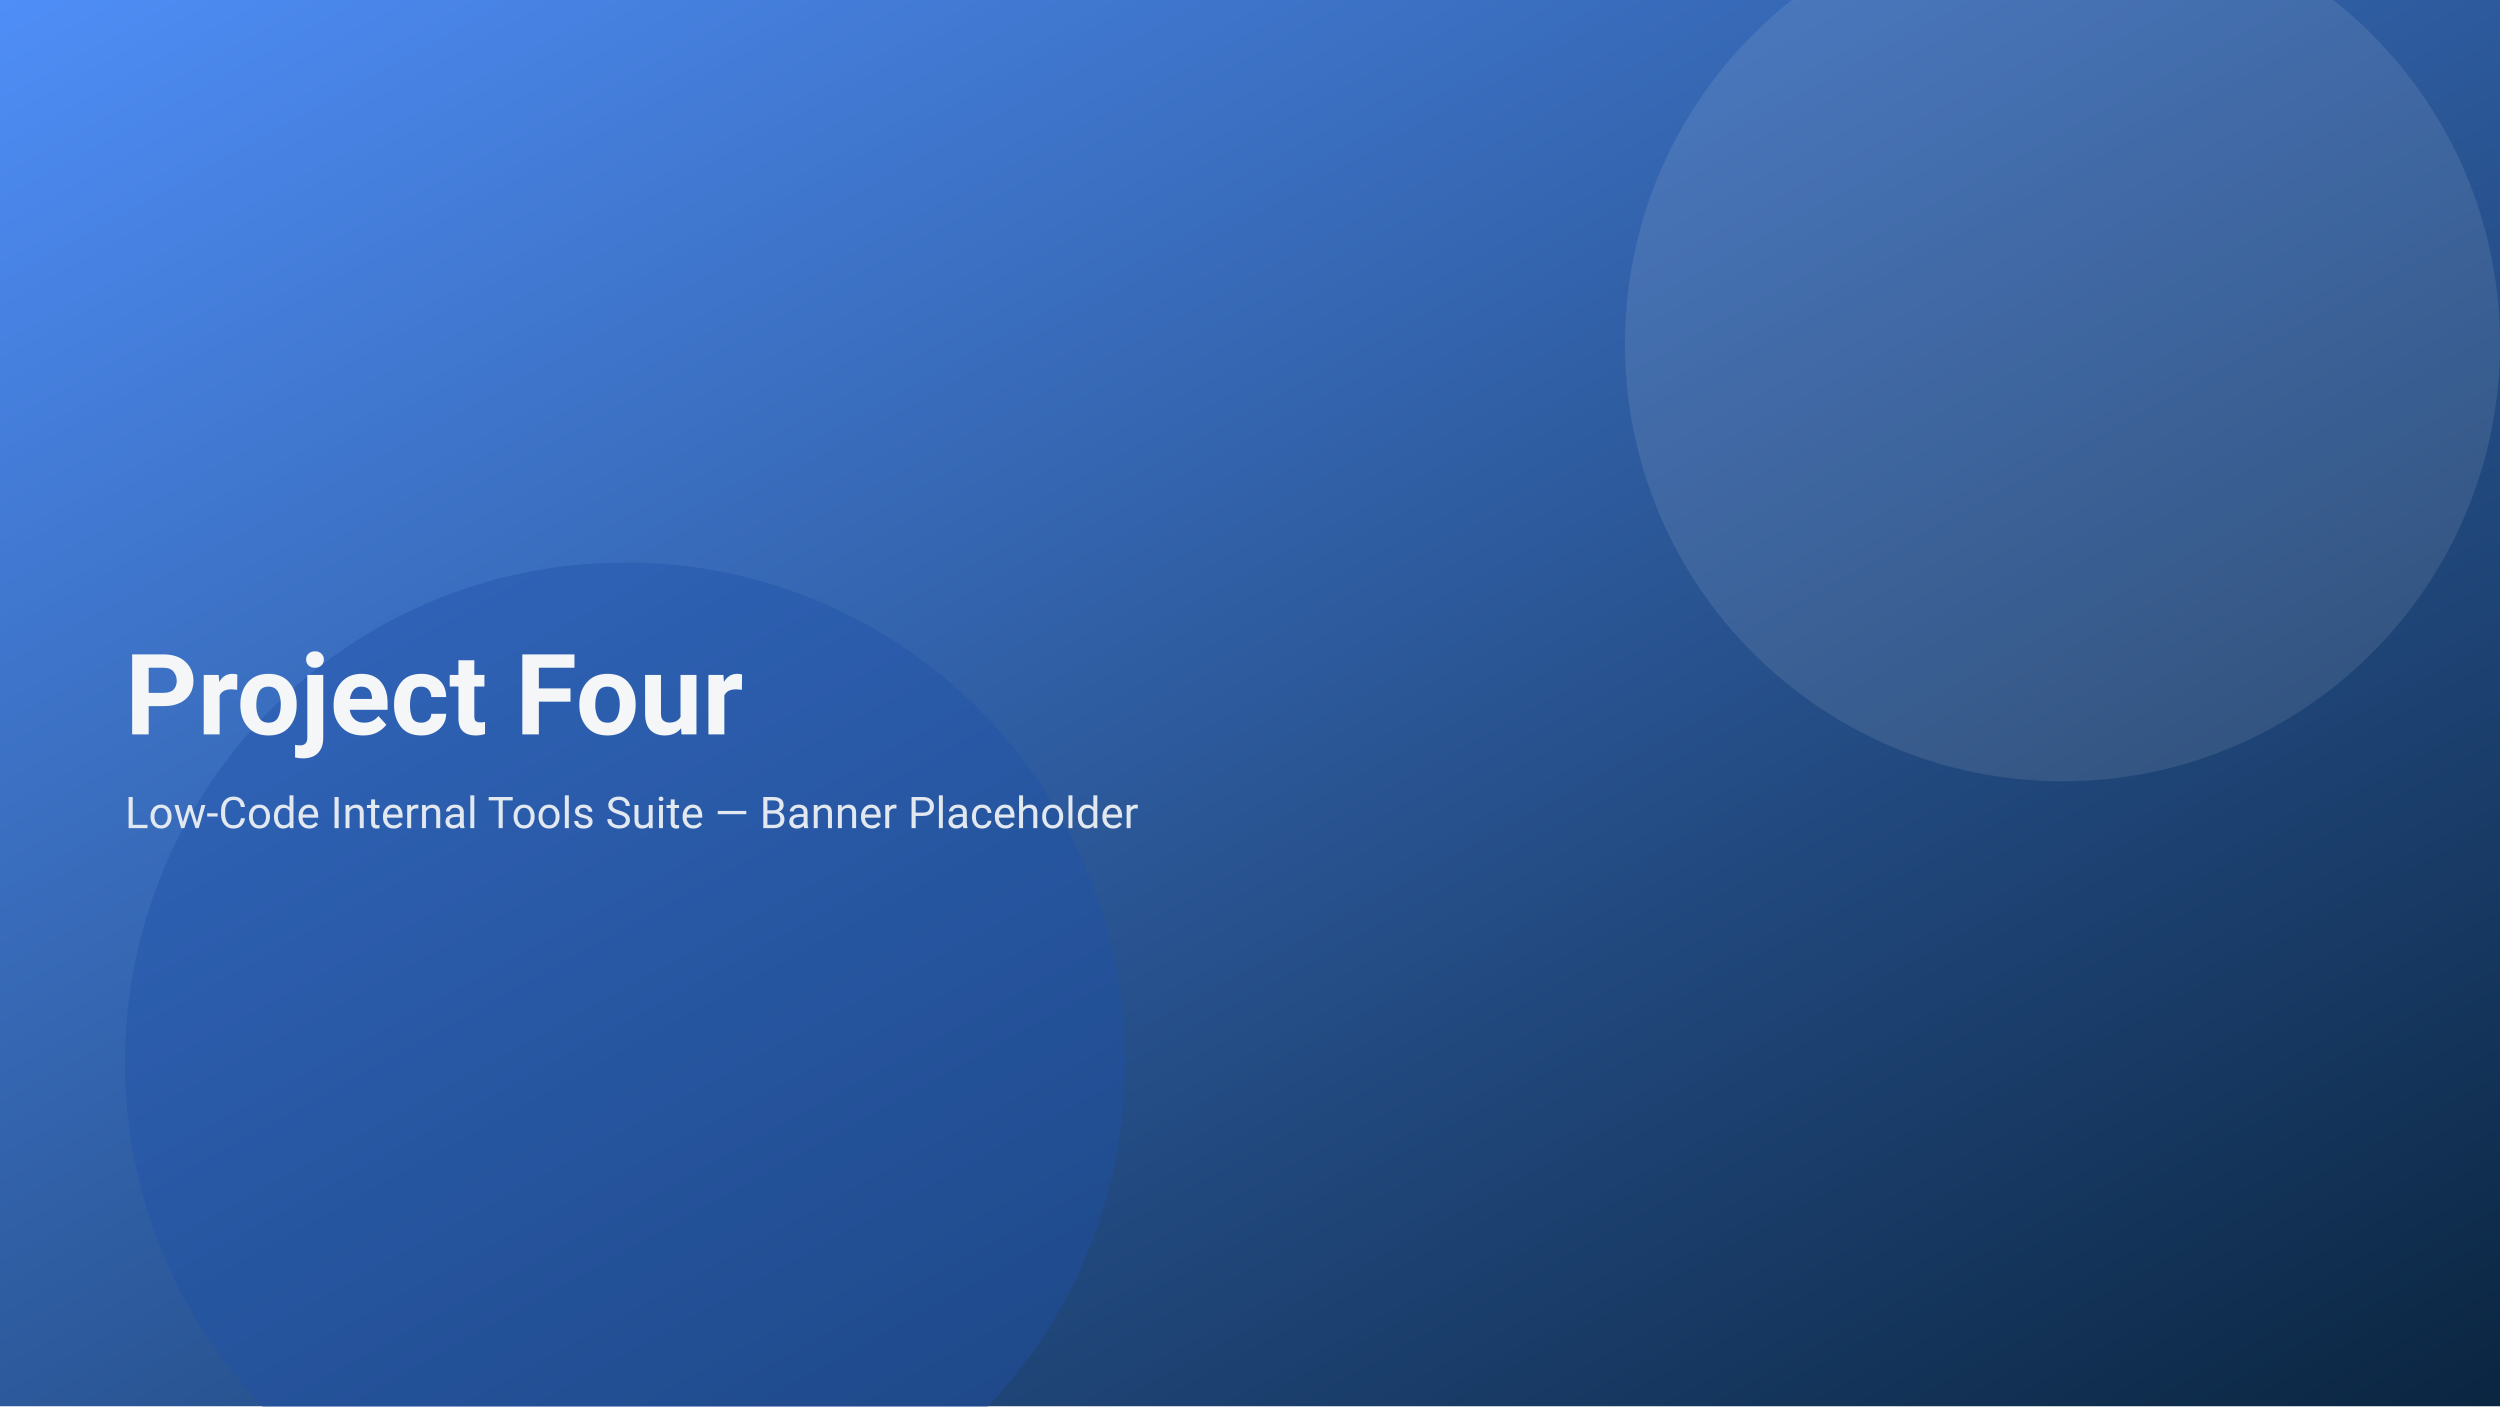
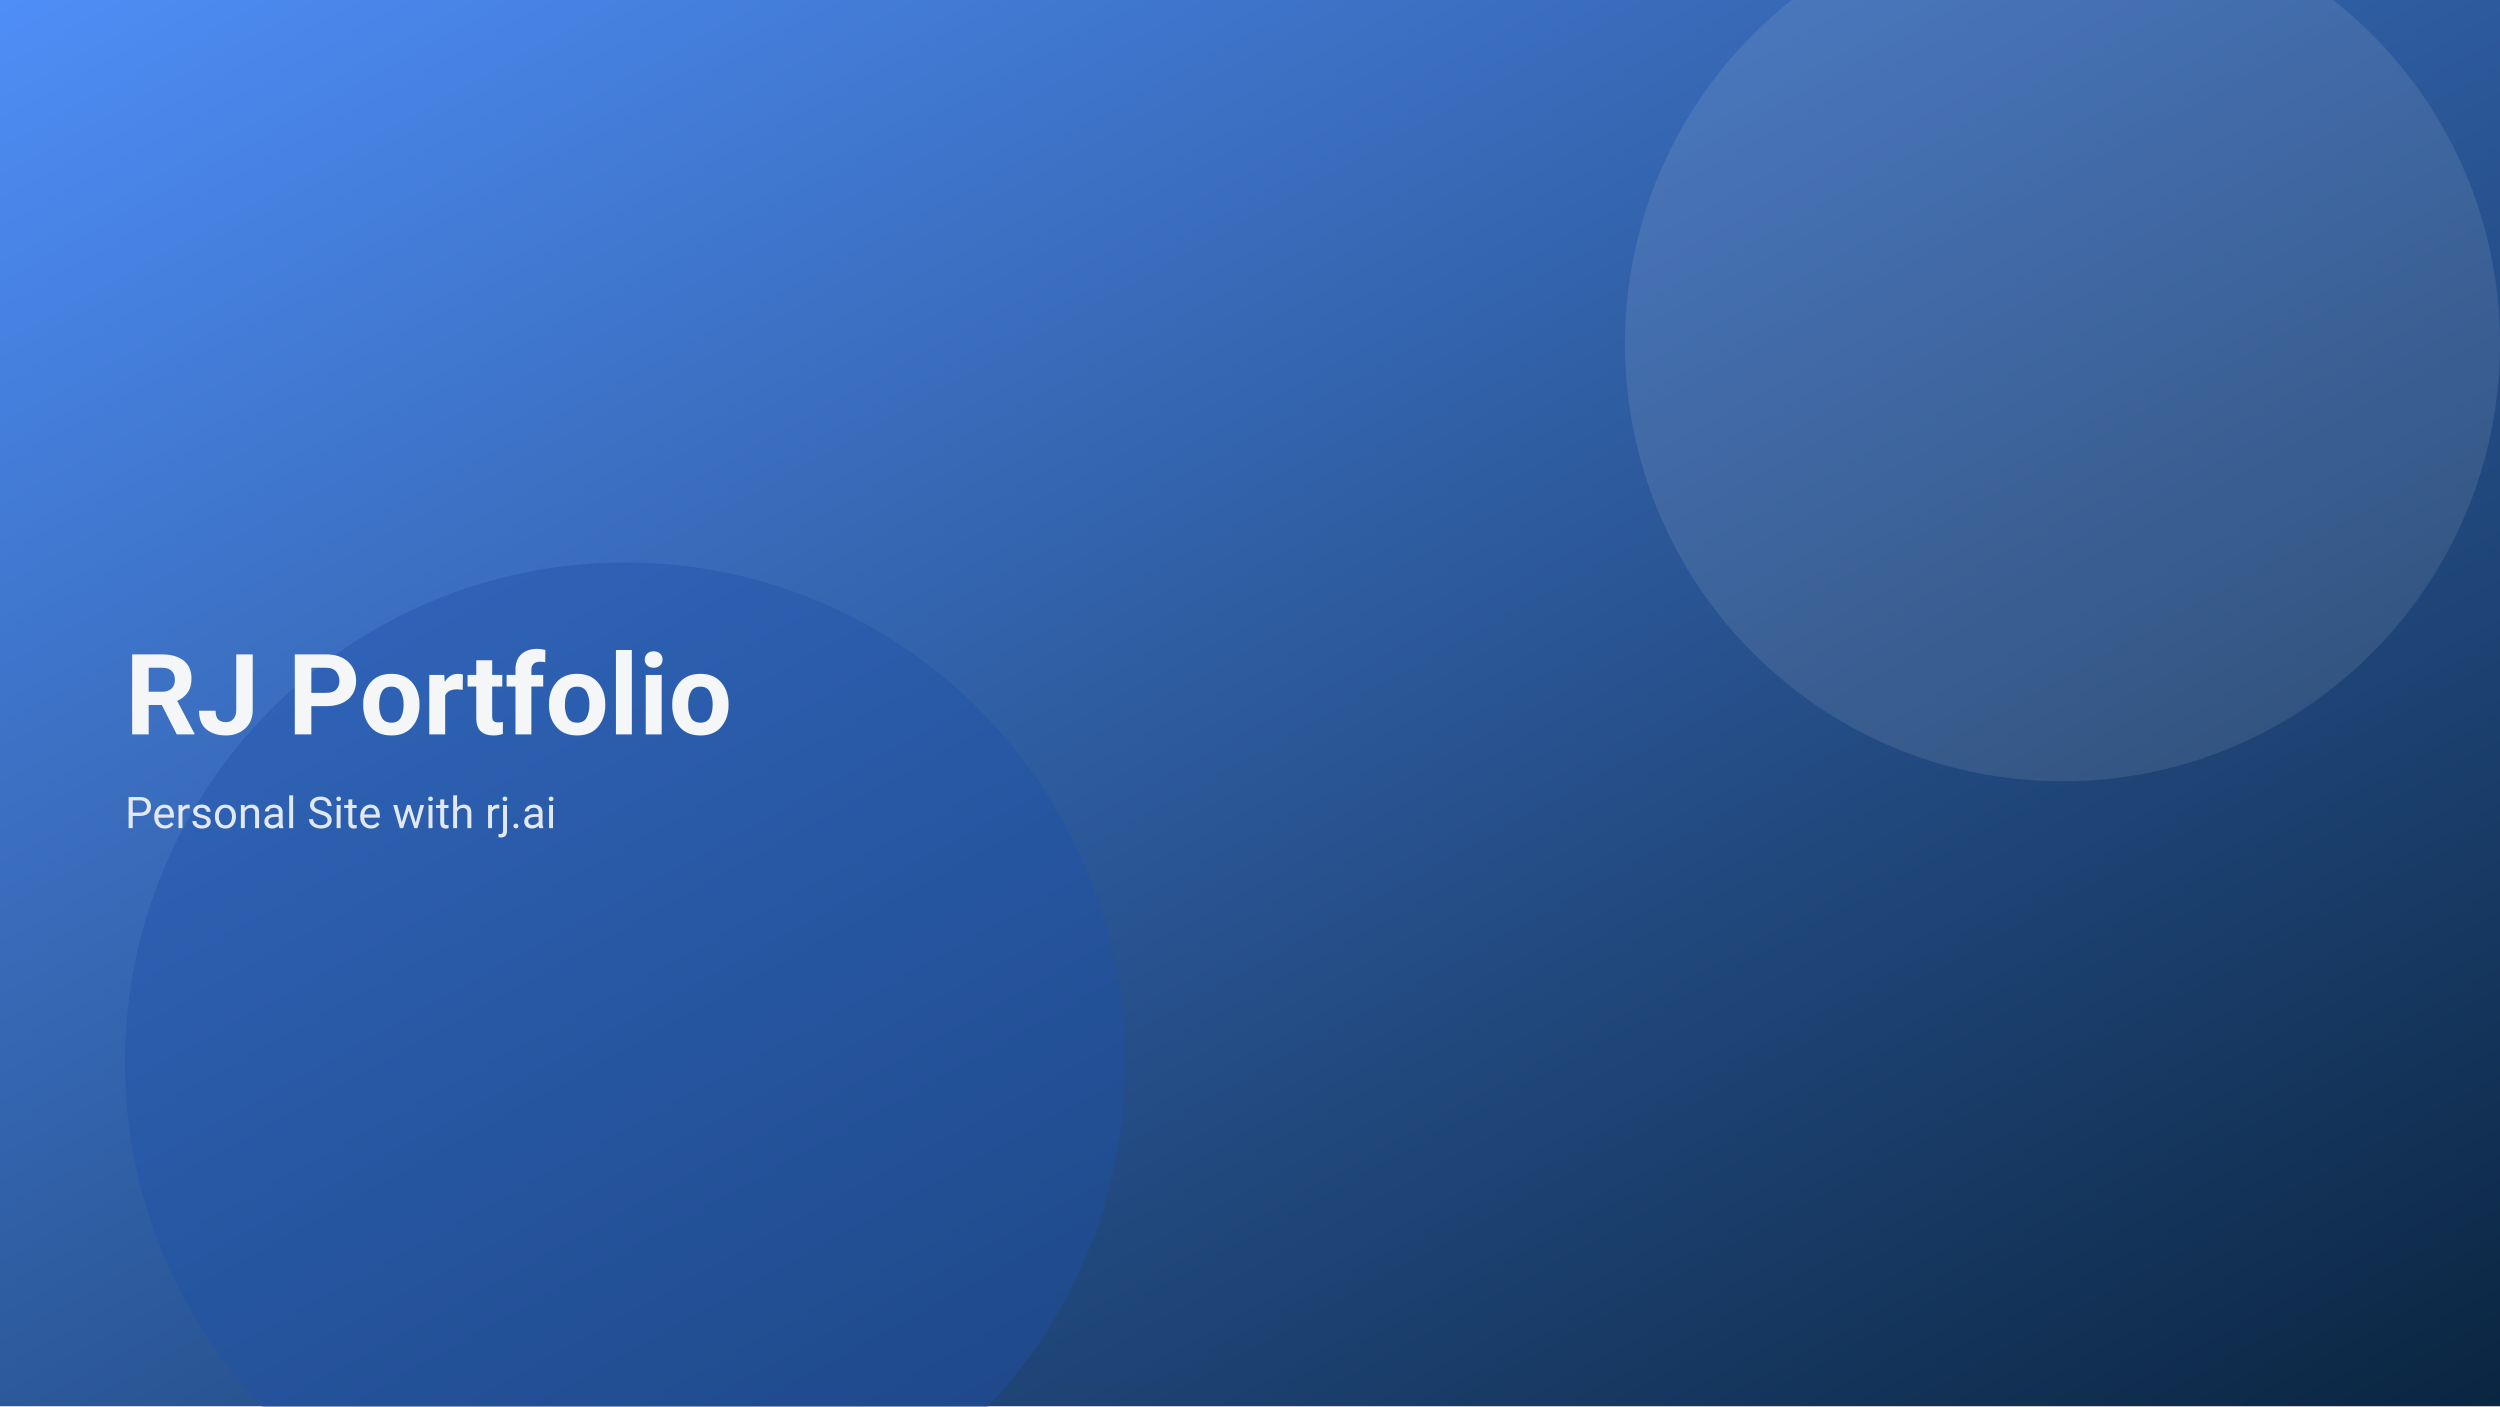
<svg xmlns="http://www.w3.org/2000/svg" viewBox="0 0 1600 900" width="1600" height="900">
  <defs>
    <linearGradient id="b4" x1="0" y1="0" x2="1" y2="1">
      <stop offset="0%" stop-color="#4F8EF7" />
      <stop offset="100%" stop-color="#0A2540" />
    </linearGradient>
  </defs>
  <rect width="1600" height="900" fill="url(#b4)" />
  <circle cx="400" cy="680" r="320" fill="#1E4FA8" opacity="0.4" />
  <circle cx="1320" cy="220" r="280" fill="#F4F6F8" opacity="0.1" />
-   <text x="80" y="470" font-family="Roboto, Arial, sans-serif" font-size="72" font-weight="700" fill="#F4F6F8">Project Four</text>
-   <text x="80" y="530" font-family="Roboto, Arial, sans-serif" font-size="28" font-weight="400" fill="#E2E8EF">Low-Code Internal Tools Suite — Banner Placeholder</text>
+   <text x="80" y="470" font-family="Roboto, Arial, sans-serif" font-size="72" font-weight="700" fill="#F4F6F8">RJ Portfolio</text>
+   <text x="80" y="530" font-family="Roboto, Arial, sans-serif" font-size="28" font-weight="400" fill="#E2E8EF">Personal Site with rj.ai</text>
</svg>
